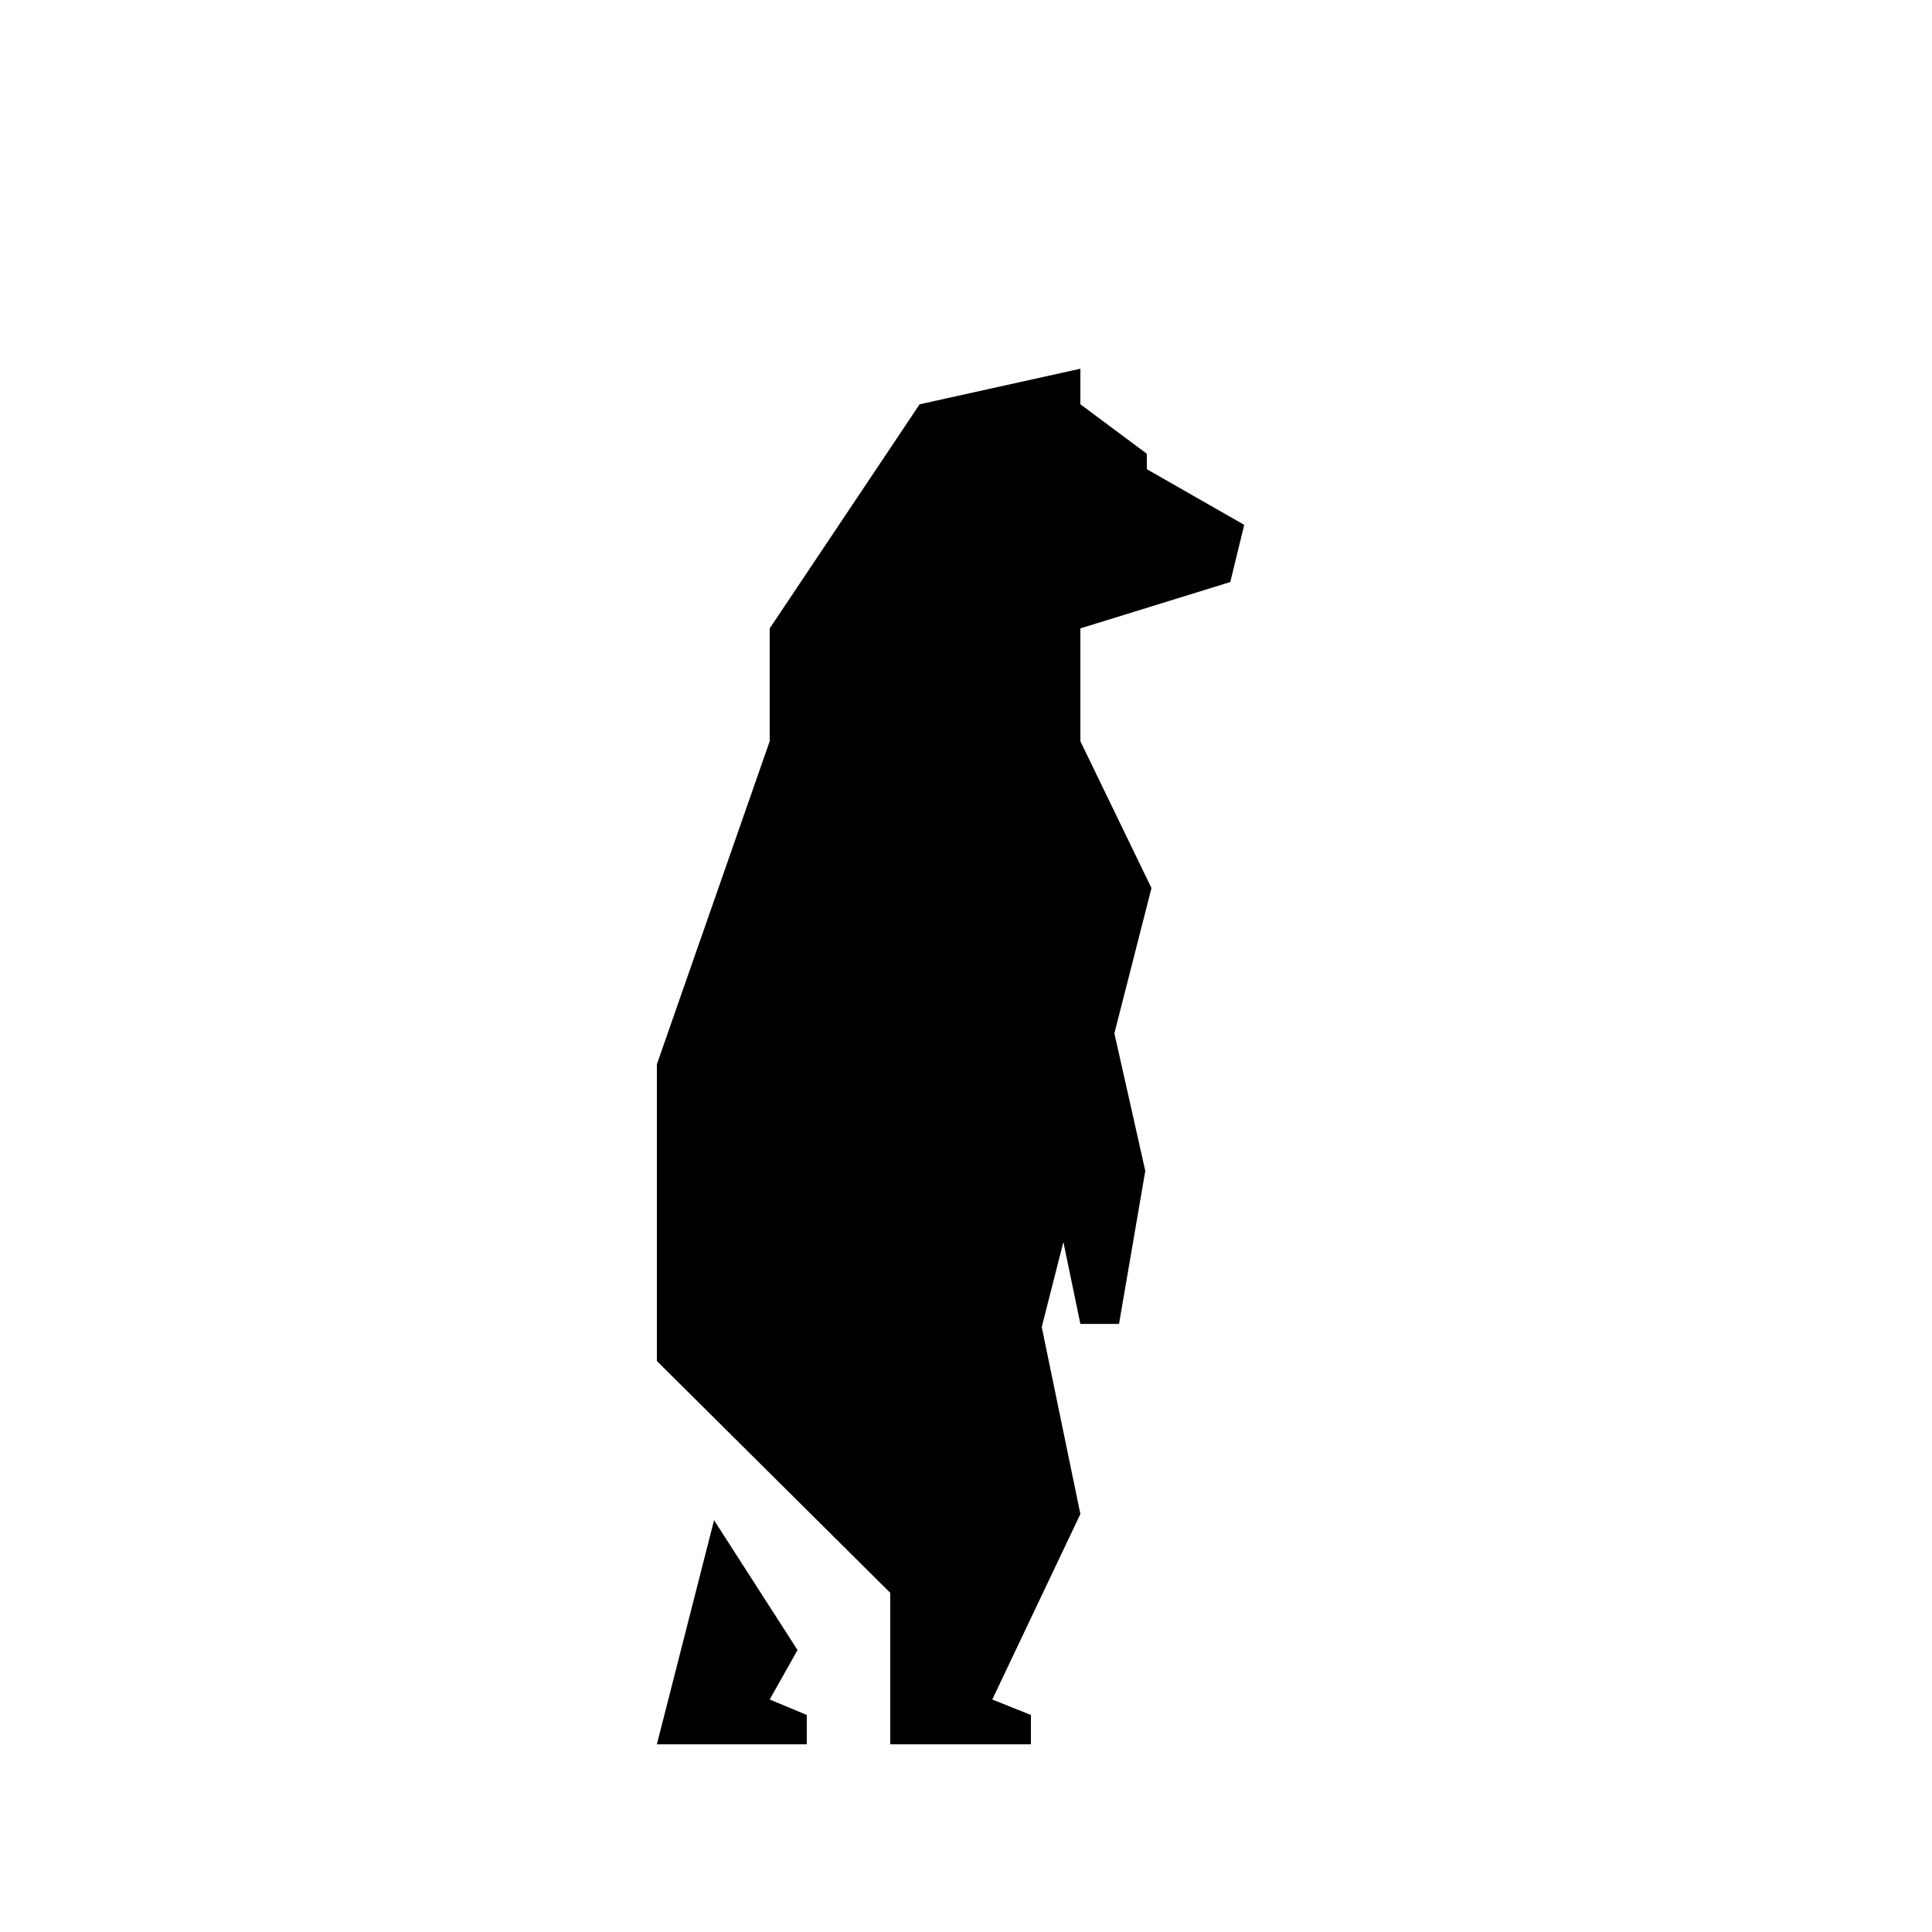
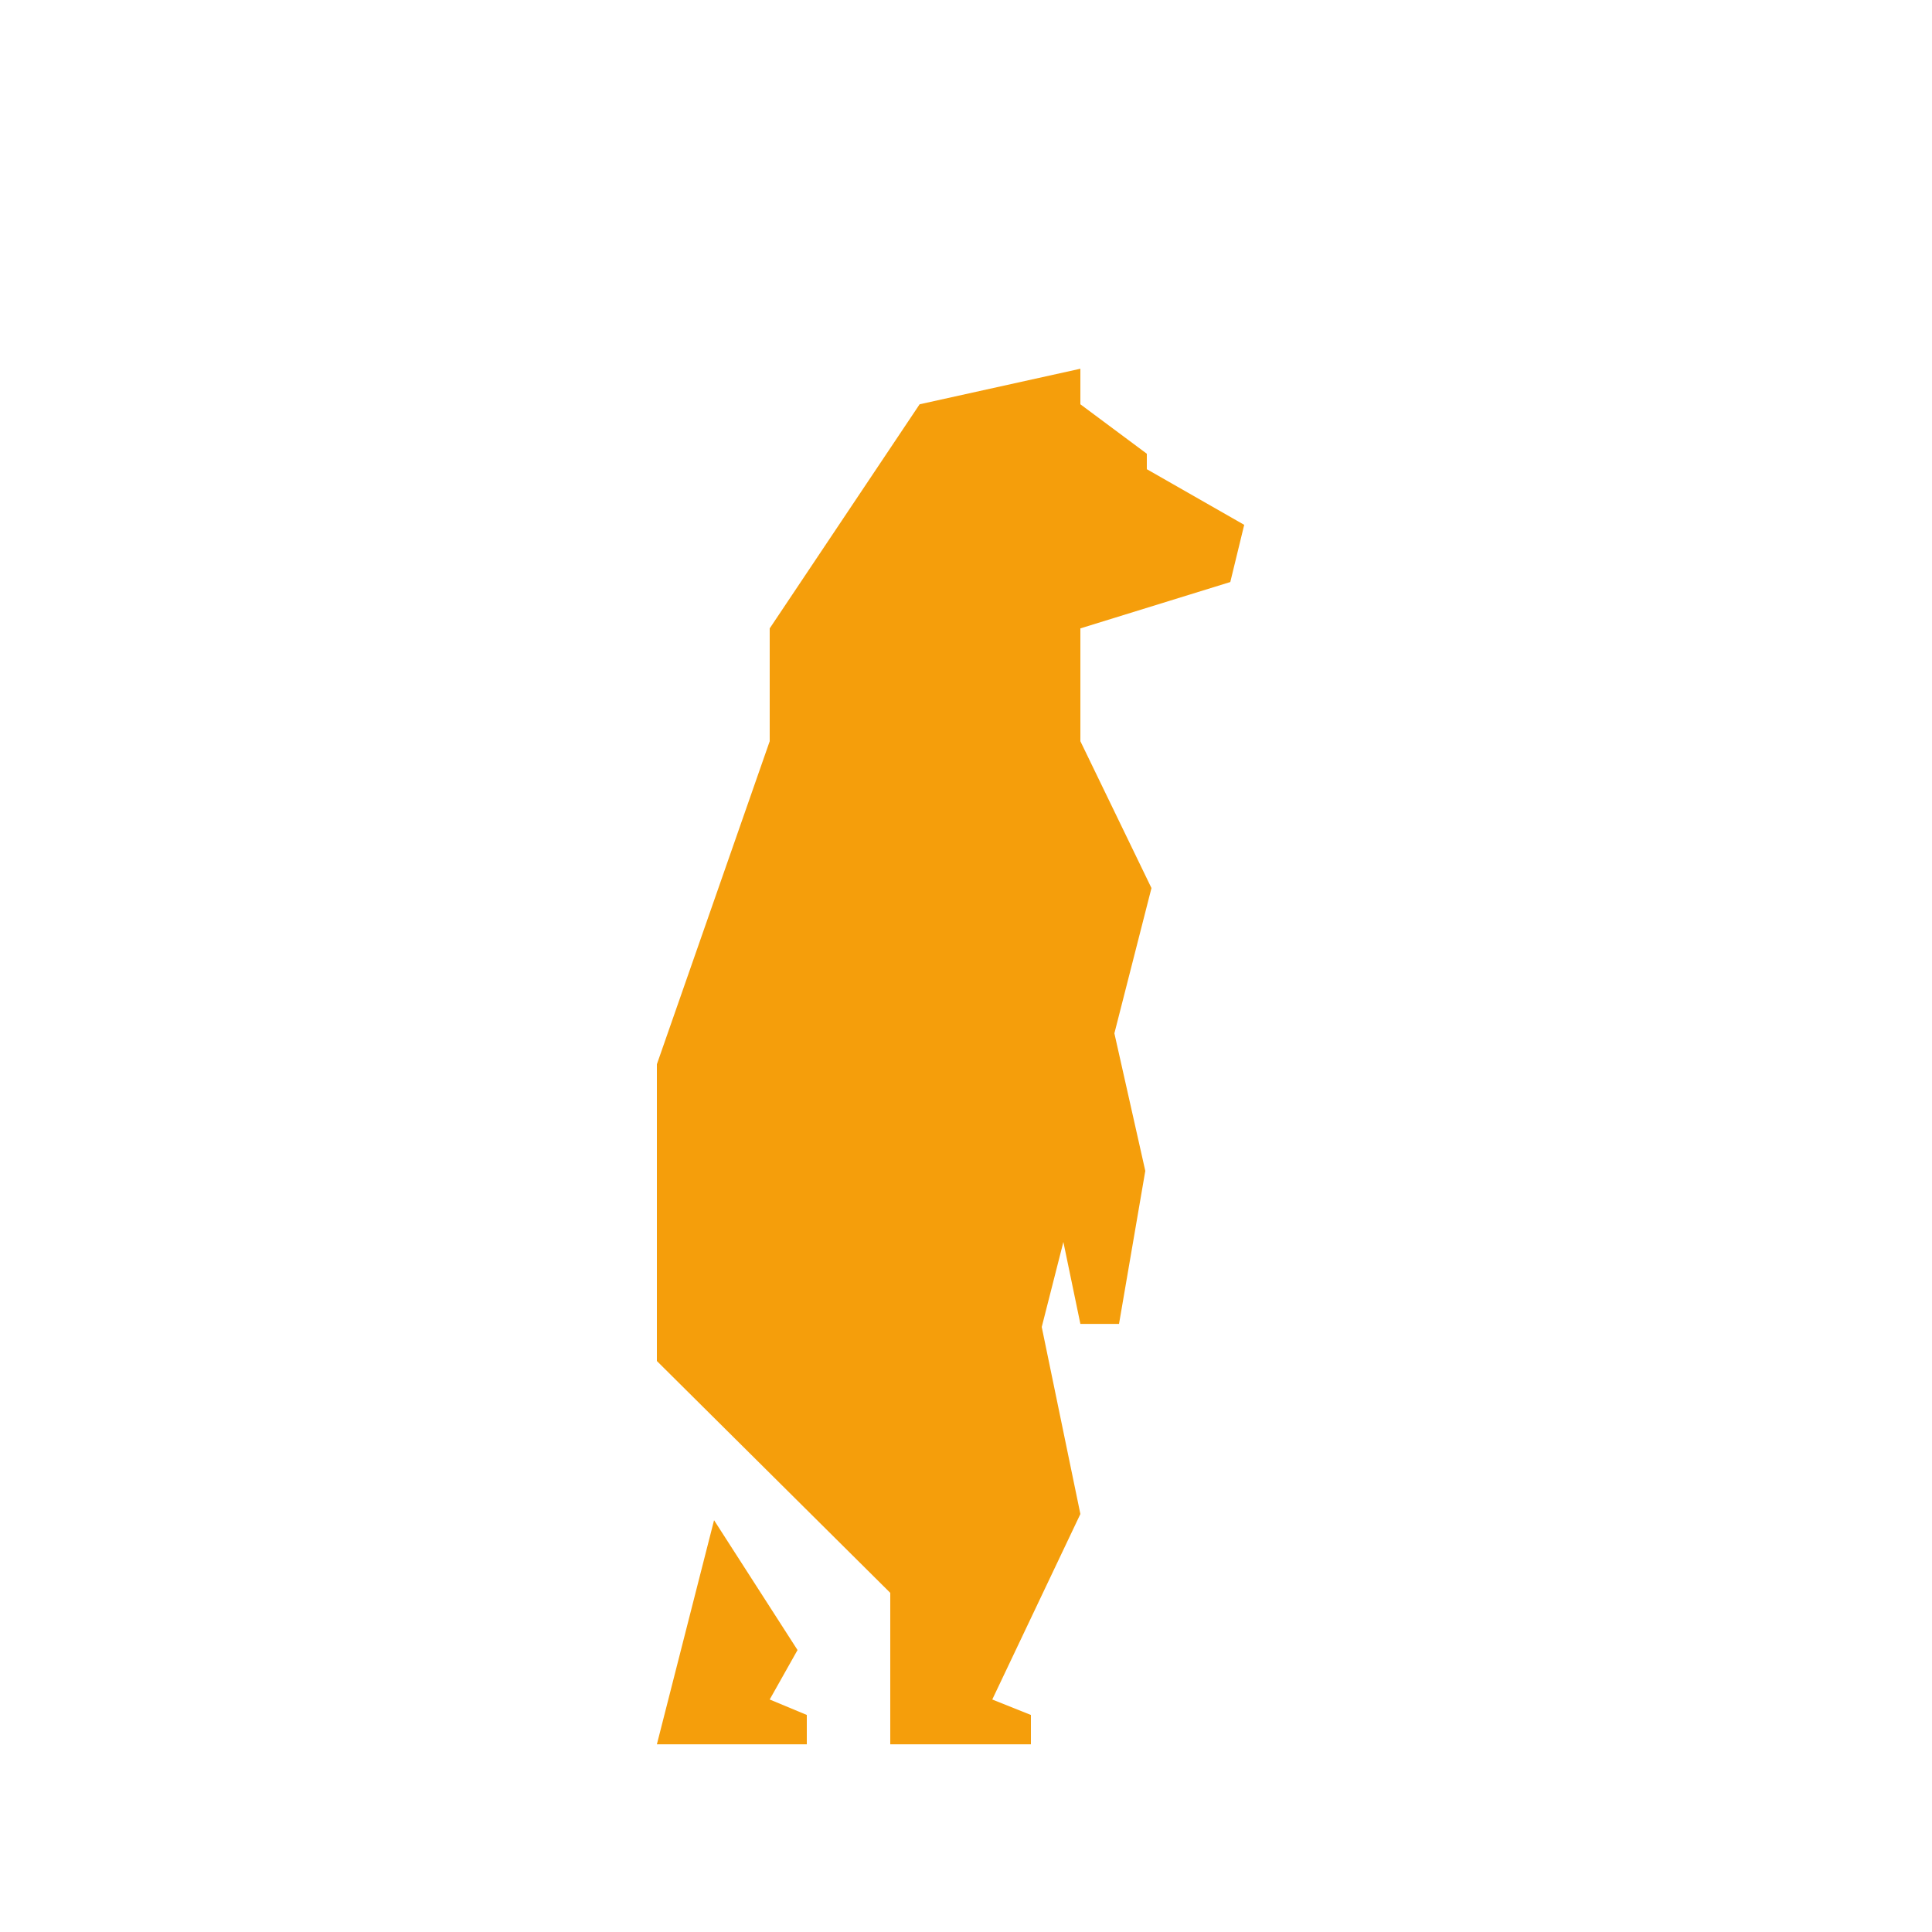
- <svg xmlns="http://www.w3.org/2000/svg" xmlns:xlink="http://www.w3.org/1999/xlink" width="700pt" height="700pt" version="1.1" viewBox="0 0 700 500">
+ <svg xmlns="http://www.w3.org/2000/svg" xmlns:xlink="http://www.w3.org/1999/xlink" width="700pt" height="700pt" version="1.1" viewBox="0 0 700 500" fill="rgb(245,158,11)">
  <defs>
    <symbol id="v" overflow="visible">
      <path d="m18.766-1.125c-0.969 0.5-1.98 0.875-3.031 1.125-1.043 0.258-2.137 0.391-3.281 0.391-3.398 0-6.09-0.945-8.078-2.844-1.992-1.906-2.984-4.484-2.984-7.734 0-3.258 0.992-5.836 2.984-7.734 1.988-1.906 4.68-2.859 8.078-2.859 1.145 0 2.238 0.133 3.281 0.391 1.051 0.25 2.062 0.625 3.031 1.125v4.219c-0.98-0.656-1.945-1.141-2.891-1.453-0.949-0.312-1.949-0.469-3-0.469-1.875 0-3.352 0.605-4.422 1.812-1.074 1.199-1.609 2.856-1.609 4.969 0 2.106 0.535 3.762 1.609 4.969 1.07 1.199 2.547 1.797 4.422 1.797 1.051 0 2.051-0.148 3-0.453 0.945-0.312 1.91-0.801 2.891-1.469z" />
    </symbol>
    <symbol id="c" overflow="visible">
      <path d="m13.734-11.141c-0.438-0.195-0.871-0.344-1.297-0.438-0.418-0.102-0.84-0.156-1.266-0.156-1.262 0-2.231 0.406-2.906 1.219-0.68 0.805-1.016 1.953-1.016 3.453v7.062h-4.891v-15.312h4.891v2.516c0.625-1 1.344-1.727 2.156-2.188 0.82-0.469 1.801-0.703 2.938-0.703 0.164 0 0.344 0.012 0.531 0.031 0.195 0.012 0.477 0.039 0.844 0.078z" />
    </symbol>
    <symbol id="a" overflow="visible">
      <path d="m17.641-7.703v1.406h-11.453c0.125 1.148 0.539 2.008 1.25 2.578 0.707 0.574 1.703 0.859 2.984 0.859 1.031 0 2.082-0.148 3.156-0.453 1.082-0.312 2.191-0.773 3.328-1.391v3.766c-1.156 0.438-2.312 0.766-3.469 0.984-1.156 0.227-2.312 0.344-3.469 0.344-2.773 0-4.93-0.703-6.469-2.109-1.531-1.406-2.297-3.379-2.297-5.922 0-2.5 0.754-4.461 2.266-5.891 1.508-1.438 3.582-2.156 6.219-2.156 2.406 0 4.332 0.73 5.781 2.188 1.445 1.449 2.172 3.383 2.172 5.797zm-5.031-1.625c0-0.926-0.273-1.672-0.812-2.234-0.543-0.57-1.25-0.859-2.125-0.859-0.949 0-1.719 0.266-2.312 0.797s-0.965 1.297-1.109 2.297z" />
    </symbol>
    <symbol id="f" overflow="visible">
      <path d="m9.219-6.891c-1.023 0-1.793 0.172-2.312 0.516-0.512 0.344-0.766 0.855-0.766 1.531 0 0.625 0.207 1.117 0.625 1.469 0.414 0.344 0.988 0.516 1.719 0.516 0.926 0 1.703-0.328 2.328-0.984 0.633-0.664 0.953-1.492 0.953-2.484v-0.562zm7.469-1.844v8.734h-4.922v-2.266c-0.656 0.93-1.398 1.605-2.219 2.031-0.824 0.414-1.824 0.625-3 0.625-1.586 0-2.871-0.457-3.859-1.375-0.992-0.926-1.484-2.129-1.484-3.609 0-1.789 0.613-3.102 1.844-3.938 1.238-0.844 3.18-1.266 5.828-1.266h2.891v-0.391c0-0.77-0.309-1.332-0.922-1.688-0.617-0.363-1.57-0.547-2.859-0.547-1.055 0-2.031 0.105-2.938 0.312-0.898 0.211-1.73 0.523-2.5 0.938v-3.734c1.039-0.25 2.086-0.441 3.141-0.578 1.062-0.133 2.125-0.203 3.188-0.203 2.758 0 4.75 0.547 5.969 1.641 1.227 1.086 1.844 2.856 1.844 5.312z" />
    </symbol>
    <symbol id="b" overflow="visible">
      <path d="m7.703-19.656v4.344h5.047v3.5h-5.047v6.5c0 0.711 0.141 1.188 0.422 1.438s0.836 0.375 1.672 0.375h2.516v3.5h-4.188c-1.938 0-3.312-0.398-4.125-1.203-0.805-0.812-1.203-2.18-1.203-4.109v-6.5h-2.422v-3.5h2.422v-4.344z" />
    </symbol>
    <symbol id="m" overflow="visible">
      <path d="m12.766-13.078v-8.203h4.922v21.281h-4.922v-2.219c-0.668 0.906-1.406 1.57-2.219 1.984s-1.758 0.625-2.828 0.625c-1.887 0-3.434-0.75-4.641-2.25-1.211-1.5-1.812-3.426-1.812-5.781 0-2.363 0.602-4.297 1.812-5.797 1.207-1.5 2.754-2.25 4.641-2.25 1.062 0 2 0.215 2.812 0.641 0.82 0.43 1.566 1.086 2.234 1.969zm-3.219 9.922c1.039 0 1.836-0.379 2.391-1.141 0.551-0.77 0.828-1.883 0.828-3.344 0-1.457-0.277-2.566-0.828-3.328-0.555-0.77-1.352-1.156-2.391-1.156-1.043 0-1.84 0.387-2.391 1.156-0.555 0.762-0.828 1.871-0.828 3.328 0 1.461 0.273 2.574 0.828 3.344 0.551 0.762 1.348 1.141 2.391 1.141z" />
    </symbol>
    <symbol id="l" overflow="visible">
      <path d="m10.5-3.156c1.051 0 1.852-0.379 2.406-1.141 0.551-0.77 0.828-1.883 0.828-3.344 0-1.457-0.277-2.566-0.828-3.328-0.555-0.77-1.355-1.156-2.406-1.156-1.055 0-1.859 0.387-2.422 1.156-0.555 0.773-0.828 1.883-0.828 3.328 0 1.449 0.273 2.559 0.828 3.328 0.562 0.773 1.367 1.156 2.422 1.156zm-3.25-9.922c0.676-0.883 1.422-1.539 2.234-1.969 0.82-0.426 1.766-0.641 2.828-0.641 1.895 0 3.445 0.75 4.656 2.25 1.207 1.5 1.812 3.434 1.812 5.797 0 2.356-0.605 4.281-1.812 5.781-1.211 1.5-2.762 2.25-4.656 2.25-1.062 0-2.008-0.211-2.828-0.625-0.812-0.426-1.559-1.086-2.234-1.984v2.219h-4.891v-21.281h4.891z" />
    </symbol>
    <symbol id="k" overflow="visible">
      <path d="m0.344-15.312h4.891l4.125 10.391 3.5-10.391h4.891l-6.438 16.766c-0.648 1.695-1.402 2.883-2.266 3.562-0.867 0.688-2 1.031-3.406 1.031h-2.844v-3.219h1.531c0.832 0 1.438-0.137 1.812-0.406 0.383-0.262 0.68-0.73 0.891-1.406l0.141-0.422z" />
    </symbol>
    <symbol id="j" overflow="visible">
      <path d="m2.578-20.406h5.25v18.422c0 2.539-0.695 4.441-2.078 5.703-1.375 1.258-3.461 1.891-6.25 1.891h-1.078v-3.984h0.828c1.094 0 1.922-0.309 2.484-0.922 0.562-0.605 0.844-1.5 0.844-2.688z" />
    </symbol>
    <symbol id="i" overflow="visible">
      <path d="m2.359-15.312h4.891v15.312h-4.891zm0-5.969h4.891v4h-4.891z" />
    </symbol>
    <symbol id="e" overflow="visible">
      <path d="m17.75-9.328v9.328h-4.922v-7.141c0-1.32-0.031-2.234-0.094-2.734s-0.168-0.867-0.312-1.109c-0.188-0.312-0.449-0.555-0.781-0.734-0.324-0.176-0.695-0.266-1.109-0.266-1.023 0-1.824 0.398-2.406 1.188-0.586 0.781-0.875 1.871-0.875 3.266v7.531h-4.891v-15.312h4.891v2.234c0.738-0.883 1.52-1.539 2.344-1.969 0.832-0.426 1.75-0.641 2.75-0.641 1.77 0 3.113 0.547 4.031 1.641 0.914 1.086 1.375 2.656 1.375 4.719z" />
    </symbol>
    <symbol id="h" overflow="visible">
      <path d="m17.75-9.328v9.328h-4.922v-7.109c0-1.344-0.031-2.266-0.094-2.766s-0.168-0.867-0.312-1.109c-0.188-0.312-0.449-0.555-0.781-0.734-0.324-0.176-0.695-0.266-1.109-0.266-1.023 0-1.824 0.398-2.406 1.188-0.586 0.781-0.875 1.871-0.875 3.266v7.531h-4.891v-21.281h4.891v8.203c0.738-0.883 1.52-1.539 2.344-1.969 0.832-0.426 1.75-0.641 2.75-0.641 1.77 0 3.113 0.547 4.031 1.641 0.914 1.086 1.375 2.656 1.375 4.719z" />
    </symbol>
    <symbol id="u" overflow="visible">
      <path d="m0.984-15.312h4.766l2.562 10.547 2.578-10.547h4.094l2.578 10.438 2.578-10.438h4.75l-4.031 15.312h-5.344l-2.578-10.531-2.578 10.531h-5.344z" />
    </symbol>
    <symbol id="t" overflow="visible">
      <path d="m2.578-20.406h5.25v7.438l7.594-7.438h6.109l-9.828 9.656 10.844 10.75h-6.594l-8.125-8.047v8.047h-5.25z" />
    </symbol>
    <symbol id="g" overflow="visible">
      <path d="m16.547-12.766c0.613-0.945 1.348-1.672 2.203-2.172 0.852-0.5 1.789-0.75 2.812-0.75 1.758 0 3.098 0.547 4.016 1.641 0.926 1.086 1.391 2.656 1.391 4.719v9.328h-4.922v-7.984-0.359c0.008-0.133 0.016-0.32 0.016-0.562 0-1.082-0.164-1.863-0.484-2.344-0.312-0.488-0.824-0.734-1.531-0.734-0.93 0-1.648 0.387-2.156 1.156-0.512 0.762-0.773 1.867-0.781 3.312v7.516h-4.922v-7.984c0-1.695-0.148-2.785-0.438-3.266-0.293-0.488-0.812-0.734-1.562-0.734-0.938 0-1.664 0.387-2.172 1.156-0.512 0.762-0.766 1.859-0.766 3.297v7.531h-4.922v-15.312h4.922v2.234c0.602-0.863 1.289-1.516 2.062-1.953 0.781-0.438 1.641-0.656 2.578-0.656 1.062 0 2 0.258 2.812 0.766 0.812 0.512 1.426 1.23 1.844 2.156z" />
    </symbol>
    <symbol id="s" overflow="visible">
      <path d="m12.422-21.281v3.219h-2.703c-0.688 0-1.172 0.125-1.453 0.375-0.273 0.25-0.406 0.688-0.406 1.312v1.062h4.188v3.5h-4.188v11.812h-4.891v-11.812h-2.438v-3.5h2.438v-1.062c0-1.664 0.461-2.898 1.391-3.703 0.926-0.801 2.367-1.203 4.328-1.203z" />
    </symbol>
    <symbol id="d" overflow="visible">
      <path d="m9.641-12.188c-1.086 0-1.914 0.391-2.484 1.172-0.574 0.781-0.859 1.906-0.859 3.375s0.285 2.594 0.859 3.375c0.57 0.773 1.398 1.156 2.484 1.156 1.062 0 1.875-0.383 2.438-1.156 0.57-0.781 0.859-1.906 0.859-3.375s-0.289-2.594-0.859-3.375c-0.562-0.781-1.375-1.172-2.438-1.172zm0-3.5c2.633 0 4.691 0.715 6.172 2.141 1.477 1.418 2.219 3.387 2.219 5.906 0 2.512-0.742 4.481-2.219 5.906-1.48 1.418-3.539 2.125-6.172 2.125-2.648 0-4.715-0.707-6.203-2.125-1.492-1.426-2.234-3.394-2.234-5.906 0-2.519 0.742-4.488 2.234-5.906 1.488-1.426 3.555-2.141 6.203-2.141z" />
    </symbol>
    <symbol id="r" overflow="visible">
      <path d="m2.578-20.406h5.875l7.422 14v-14h4.984v20.406h-5.875l-7.422-14v14h-4.984z" />
    </symbol>
    <symbol id="q" overflow="visible">
      <path d="m2.188-5.969v-9.344h4.922v1.531c0 0.836-0.008 1.875-0.016 3.125-0.012 1.25-0.016 2.086-0.016 2.5 0 1.242 0.031 2.133 0.094 2.672 0.07 0.543 0.18 0.934 0.328 1.172 0.207 0.324 0.473 0.574 0.797 0.75 0.32 0.168 0.691 0.25 1.109 0.25 1.02 0 1.82-0.391 2.406-1.172 0.582-0.781 0.875-1.867 0.875-3.266v-7.562h4.891v15.312h-4.891v-2.219c-0.742 0.898-1.523 1.559-2.344 1.984-0.824 0.414-1.734 0.625-2.734 0.625-1.762 0-3.106-0.539-4.031-1.625-0.93-1.082-1.391-2.66-1.391-4.734z" />
    </symbol>
    <symbol id="p" overflow="visible">
      <path d="m2.578-20.406h8.734c2.594 0 4.582 0.578 5.969 1.734 1.395 1.148 2.094 2.789 2.094 4.922 0 2.137-0.699 3.781-2.094 4.938-1.387 1.156-3.375 1.734-5.969 1.734h-3.484v7.078h-5.25zm5.25 3.812v5.703h2.922c1.02 0 1.805-0.25 2.359-0.75 0.562-0.5 0.844-1.203 0.844-2.109 0-0.914-0.281-1.617-0.844-2.109-0.555-0.488-1.34-0.734-2.359-0.734z" />
    </symbol>
    <symbol id="o" overflow="visible">
      <path d="m2.359-15.312h4.891v15.031c0 2.051-0.496 3.617-1.484 4.703-0.98 1.082-2.406 1.625-4.281 1.625h-2.422v-3.219h0.859c0.926 0 1.562-0.211 1.906-0.625 0.352-0.418 0.531-1.246 0.531-2.484zm0-5.969h4.891v4h-4.891z" />
    </symbol>
    <symbol id="n" overflow="visible">
      <path d="m14.719-14.828v3.984c-0.656-0.457-1.324-0.797-2-1.016-0.668-0.219-1.359-0.328-2.078-0.328-1.367 0-2.434 0.402-3.203 1.203-0.762 0.793-1.141 1.906-1.141 3.344 0 1.43 0.379 2.543 1.141 3.344 0.77 0.793 1.836 1.188 3.203 1.188 0.758 0 1.484-0.109 2.172-0.328 0.688-0.227 1.32-0.566 1.906-1.016v4c-0.762 0.281-1.539 0.488-2.328 0.625-0.781 0.145-1.574 0.219-2.375 0.219-2.762 0-4.922-0.707-6.484-2.125-1.555-1.414-2.328-3.383-2.328-5.906 0-2.531 0.773-4.504 2.328-5.922 1.562-1.414 3.723-2.125 6.484-2.125 0.801 0 1.594 0.074 2.375 0.219 0.781 0.137 1.555 0.352 2.328 0.641z" />
    </symbol>
  </defs>
  <g>
    <path d="m288.96 497.84-30.242-47.039-20.719 81.199h54.32v-10.641l-13.441-5.598z" />
    <path d="m445.76 110.88 5.039-20.719-35.281-20.16v-5.602l-24.078-17.918v-12.879l-58.242 12.879-54.32 81.199v40.879l-40.879 117.04v107.52l84.559 84v54.879h50.961v-10.641l-14-5.598 31.922-67.203-14-67.758 7.84-30.801 6.16 29.68h14l9.52-55.441-11.199-49.84 13.438-52.637-25.758-53.203v-40.879z" />
    <use x="70" y="644" xlink:href="#v" />
    <use x="90.551" y="644" xlink:href="#c" />
    <use x="104.359" y="644" xlink:href="#a" />
    <use x="123.348" y="644" xlink:href="#f" />
    <use x="142.242" y="644" xlink:href="#b" />
    <use x="155.629" y="644" xlink:href="#a" />
    <use x="174.617" y="644" xlink:href="#m" />
    <use x="204.41" y="644" xlink:href="#l" />
    <use x="224.453" y="644" xlink:href="#k" />
    <use x="252.453" y="644" xlink:href="#j" />
    <use x="262.867" y="644" xlink:href="#i" />
    <use x="272.469" y="644" xlink:href="#e" />
    <use x="292.398" y="644" xlink:href="#h" />
    <use x="312.336" y="644" xlink:href="#u" />
    <use x="338.203" y="644" xlink:href="#f" />
    <use x="357.094" y="644" xlink:href="#e" />
    <use x="386.777" y="644" xlink:href="#t" />
    <use x="408.477" y="644" xlink:href="#i" />
    <use x="418.07" y="644" xlink:href="#g" />
    <use x="70" y="672" xlink:href="#s" />
    <use x="82.184" y="672" xlink:href="#c" />
    <use x="95.992" y="672" xlink:href="#d" />
    <use x="115.227" y="672" xlink:href="#g" />
    <use x="154.152" y="672" xlink:href="#b" />
    <use x="167.535" y="672" xlink:href="#h" />
    <use x="187.469" y="672" xlink:href="#a" />
    <use x="216.207" y="672" xlink:href="#r" />
    <use x="239.641" y="672" xlink:href="#d" />
    <use x="258.879" y="672" xlink:href="#q" />
    <use x="278.812" y="672" xlink:href="#e" />
    <use x="308.492" y="672" xlink:href="#p" />
    <use x="329.016" y="672" xlink:href="#c" />
    <use x="342.82" y="672" xlink:href="#d" />
    <use x="362.059" y="672" xlink:href="#o" />
    <use x="371.656" y="672" xlink:href="#a" />
    <use x="390.648" y="672" xlink:href="#n" />
    <use x="407.242" y="672" xlink:href="#b" />
  </g>
</svg>
